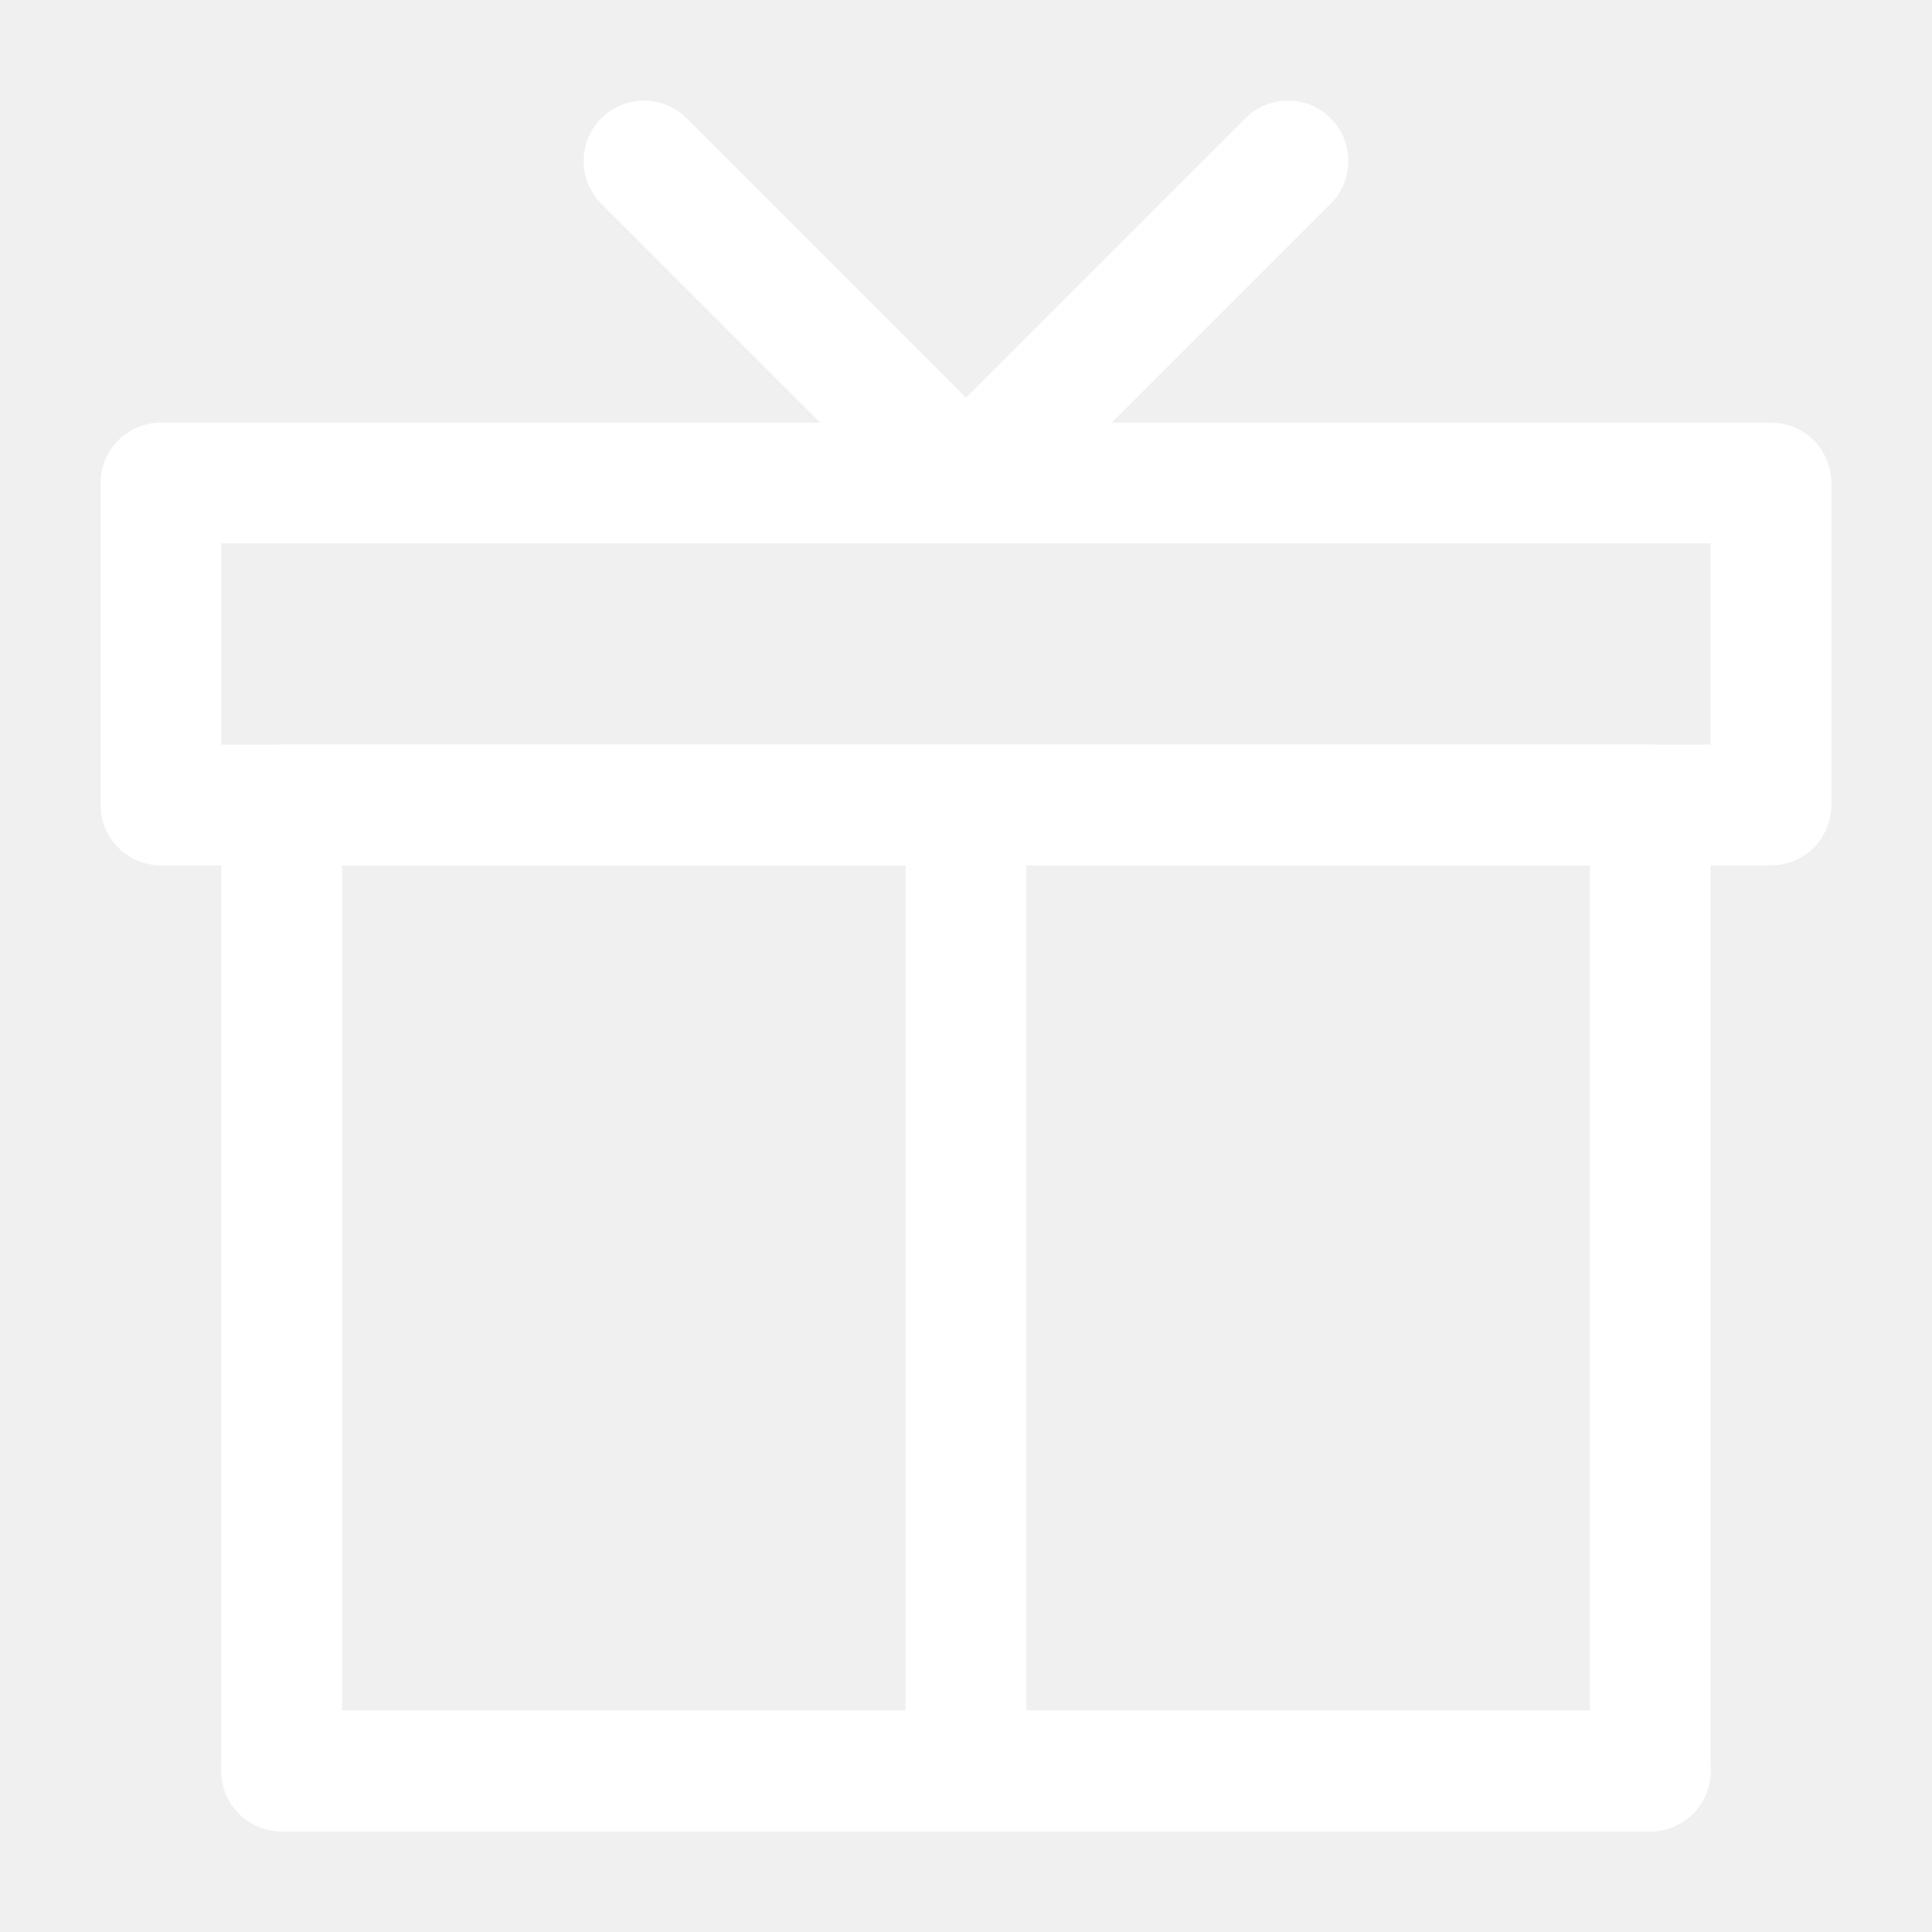
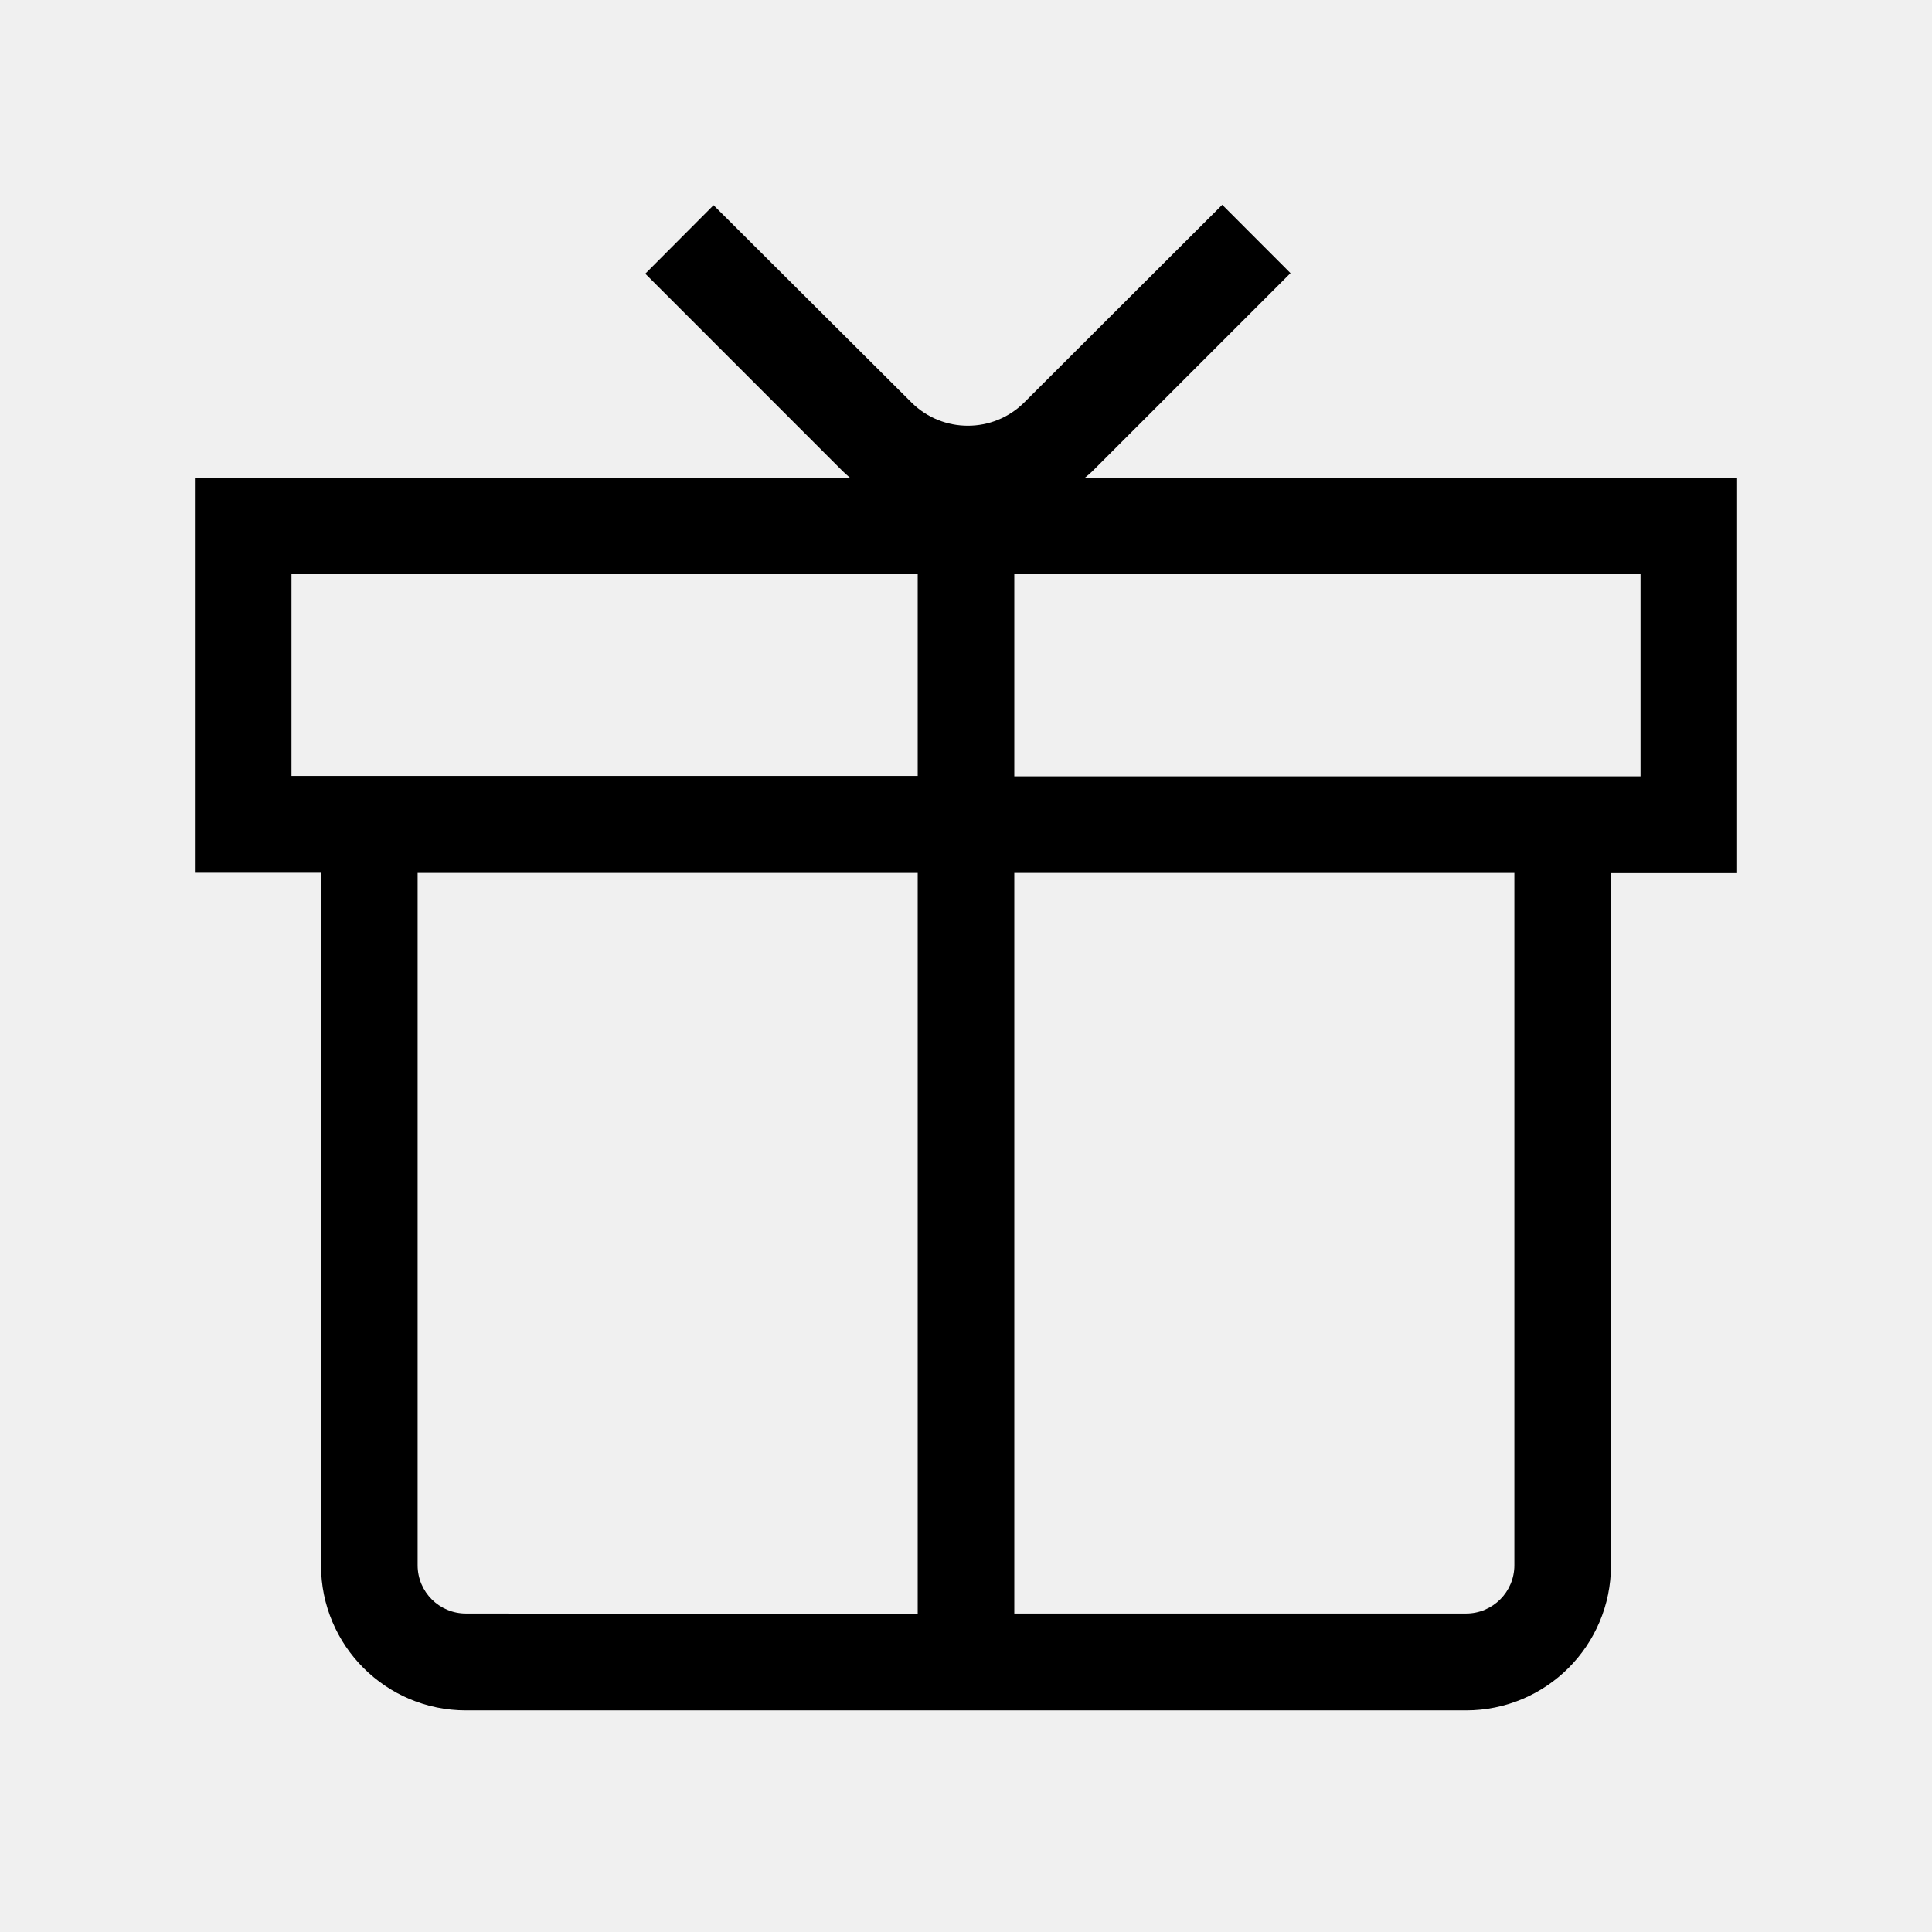
- <svg xmlns="http://www.w3.org/2000/svg" width="24" height="24" viewBox="0 0 48 48" fill="none">
-   <path d="M41 44V20H7V44H41Z" fill="none" stroke="#fff" stroke-width="3" stroke-linecap="round" stroke-linejoin="round" />
-   <path d="M24 44V20" stroke="#fff" stroke-width="3" stroke-linecap="round" stroke-linejoin="round" />
-   <path d="M41 44H7" stroke="#fff" stroke-width="3" stroke-linecap="round" stroke-linejoin="round" />
-   <rect x="4" y="12" width="40" height="8" fill="none" stroke="#fff" stroke-width="3" stroke-linejoin="round" />
-   <path d="M16 4L24 12L32 4" stroke="#fff" stroke-width="3" stroke-linecap="round" stroke-linejoin="round" />
+ <svg xmlns="http://www.w3.org/2000/svg" id="图层_1" data-name="图层 1" viewBox="0 0 240 240">
+   <path d="M135.71,58.53l24.6-24.6-8.48-8.49L127.23,50a9.93,9.93,0,0,1-14,0L88.64,25.49,80.16,34l24.55,24.56c.29.28.59.53.89.8H24.21v49.06H39.88v86.05a18,18,0,0,0,18,18H182.12a18,18,0,0,0,18-18v-86h15.67V59.33h-81C135.12,59.06,135.43,58.81,135.71,58.53ZM36.21,96.39V71.33H114V96.39H36.21ZM57.88,200.44a6,6,0,0,1-6-6v-86H114v92.05Zm130.24-6a6,6,0,0,1-6,6H126v-92h62.12Zm15.67-98H126V71.33h77.79Z" />
</svg>
